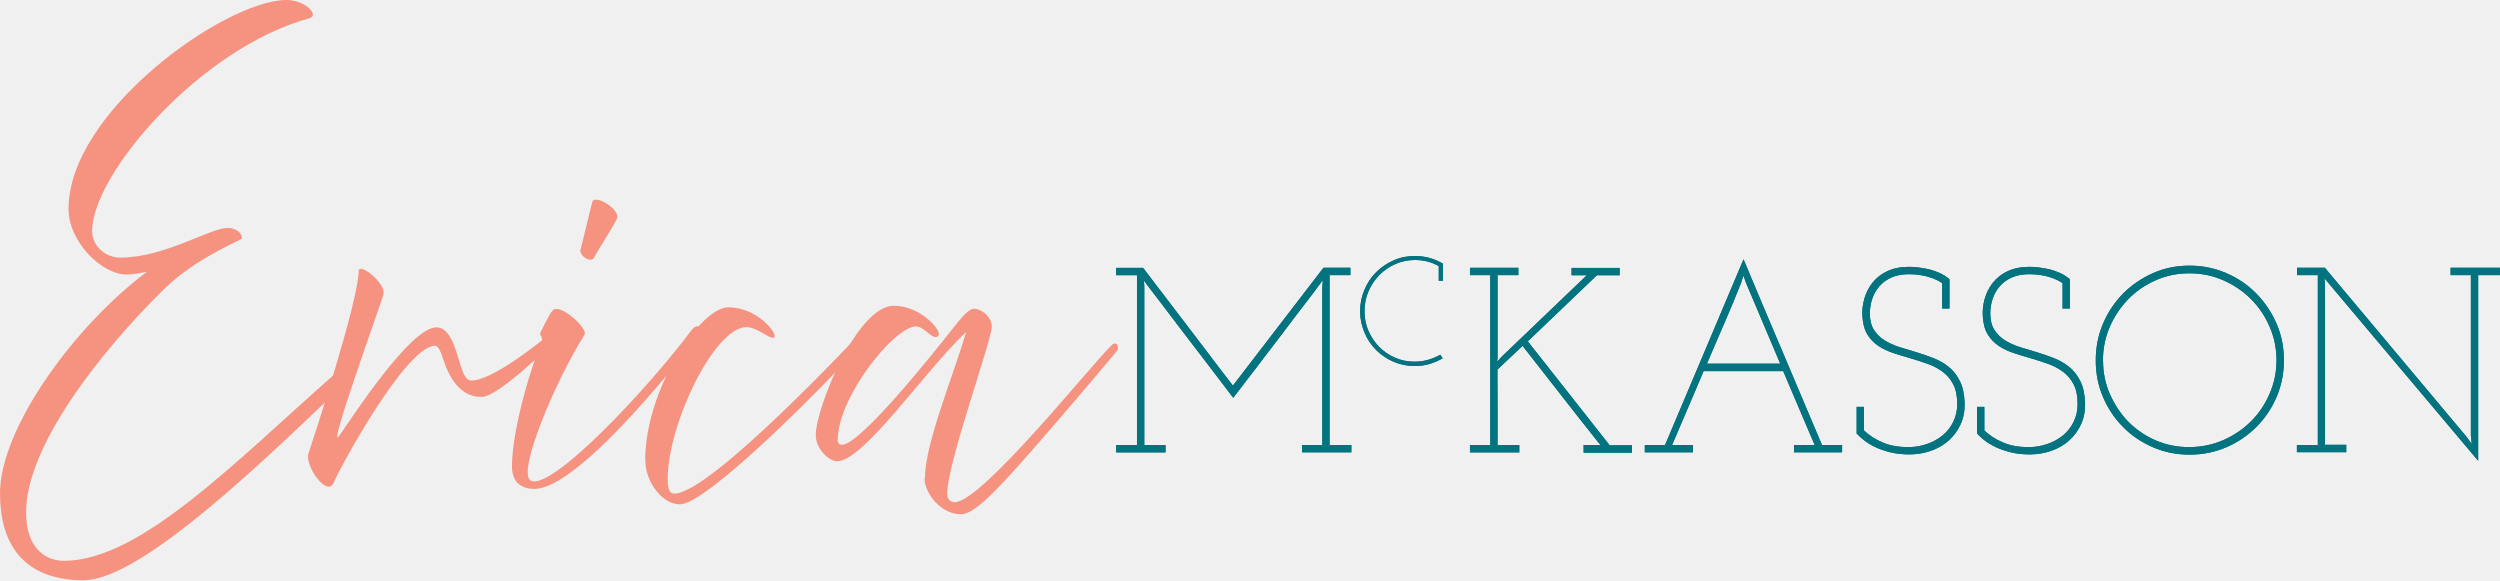
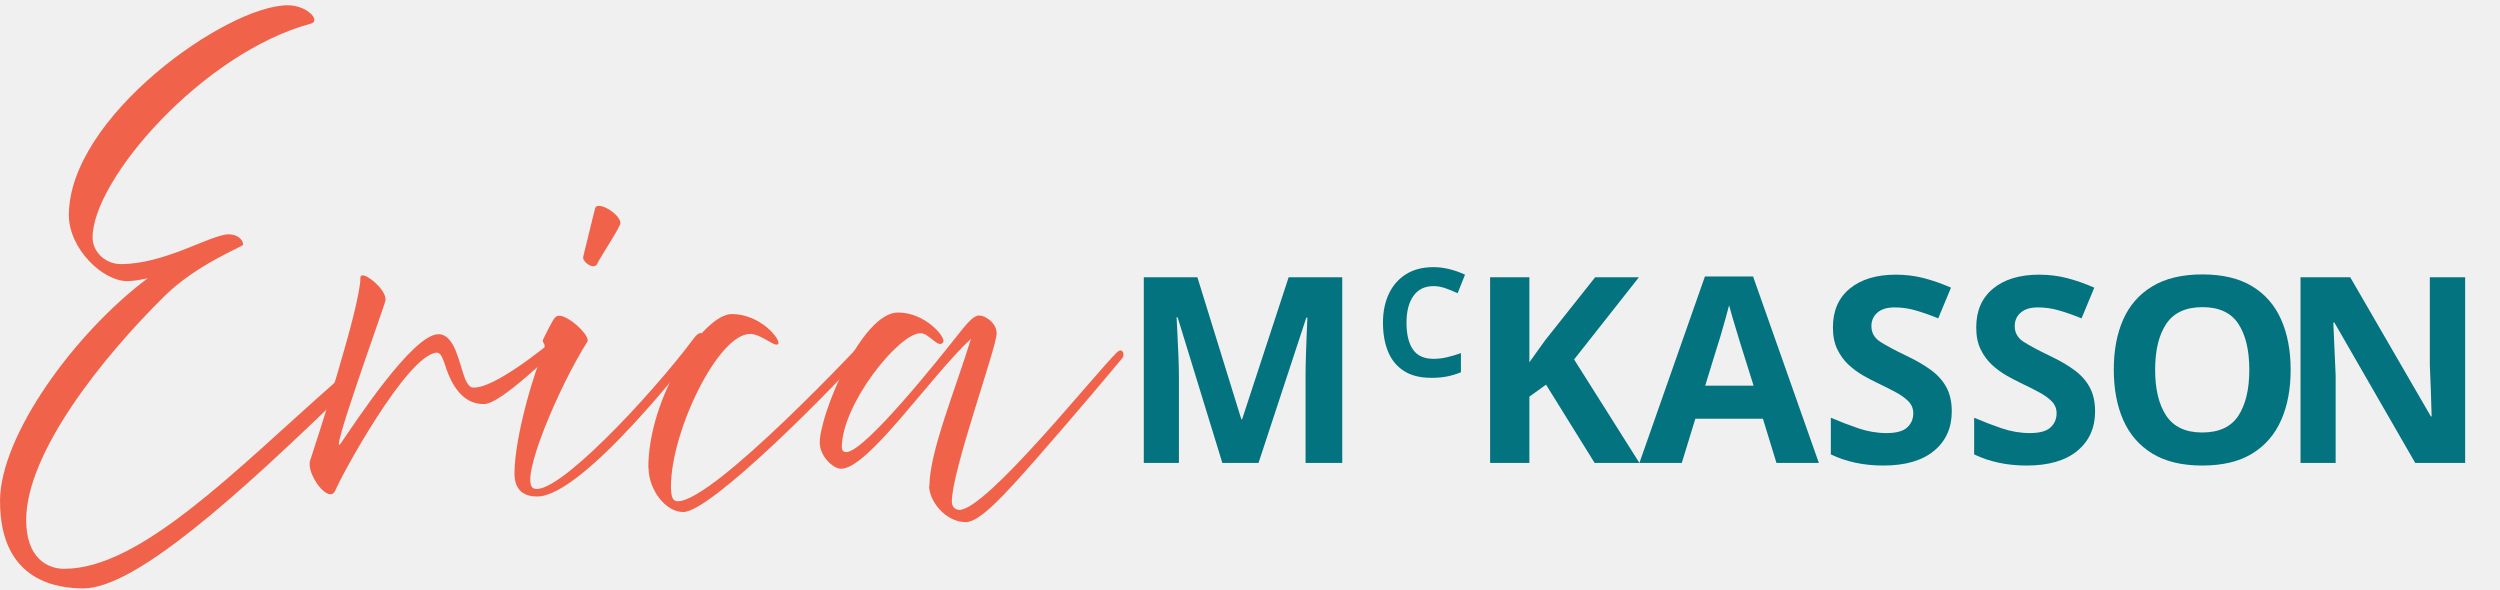
- <svg xmlns="http://www.w3.org/2000/svg" id="Layer_1" viewBox="0 0 611.75 142">
+ <svg xmlns="http://www.w3.org/2000/svg" id="Layer_1" viewBox="0 0 602.71 142">
  <defs>
-     <style>.cls-1{fill:#f69280;}.cls-2{fill:#03747f;}</style>
+     <style>.cls-1{fill:#03747f;font-family:JosefinSlab-Bold, 'Josefin Slab';font-size:62.7px;font-variation-settings:'wght' 700;font-weight:700;}.cls-2{fill:#fff;}.cls-3{letter-spacing:0em;}.cls-4{letter-spacing:-.1em;}.cls-5{fill:#f1624a;}</style>
  </defs>
-   <g id="Group">
-     <g id="Group_2">
-       <path id="Vector" class="cls-2" d="M323.87,65.52h6.57v1.8h-5.09v41.57h5.33v1.8h-12.08v-1.8h4.96v-38.01c0-.24,0-.55.03-.86,0-.31.03-.62.07-.9v-.48c-.1.1-.21.21-.34.41-.14.21-.34.45-.55.73-.55.76-1.31,1.8-2.27,3.04-.96,1.24-2.03,2.66-3.24,4.22-1.17,1.56-2.44,3.25-3.82,5.05-1.38,1.8-2.72,3.56-4.1,5.36-1.34,1.8-2.68,3.52-3.99,5.22-1.31,1.69-2.51,3.25-3.58,4.67-2.48-3.28-4.71-6.19-6.71-8.81-2-2.63-3.82-5.01-5.51-7.19-1.65-2.21-3.24-4.25-4.65-6.12-1.41-1.87-2.86-3.77-4.27-5.6l-.72-.97c.03.48.07.93.1,1.35v38.91h5.2v1.8h-12.08v-1.8h5.09v-41.57h-5.09v-1.8h6.57c.24.31.79,1,1.65,2.14.83,1.11,1.86,2.49,3.1,4.08,1.2,1.59,2.58,3.35,4.06,5.32,1.52,1.97,3.03,3.94,4.58,6.01,1.55,2.04,3.1,4.04,4.54,5.98,1.48,1.94,2.82,3.7,4.06,5.29,3.68-4.77,7.37-9.57,11.05-14.38,3.68-4.8,7.37-9.61,11.05-14.38l.07-.07Z" />
-       <path id="Vector_2" class="cls-2" d="M352.06,68.67v-3.56c-1.75-1-3.72-1.49-5.85-1.49-1.69,0-3.3.35-4.78,1-1.51.66-2.79,1.56-3.92,2.7-1.1,1.14-2,2.45-2.65,3.97-.65,1.52-.96,3.14-.96,4.87s.31,3.32.96,4.8c.65,1.49,1.51,2.8,2.61,3.91,1.1,1.11,2.38,2,3.89,2.66,1.52.66,3.1.97,4.78.97,1.14,0,2.24-.14,3.31-.45,1.03-.31,2.06-.73,2.99-1.24l.59.86c-1,.59-2.07,1.04-3.2,1.38-1.14.35-2.34.52-3.61.52-1.86,0-3.58-.35-5.2-1.04-1.62-.69-3.03-1.66-4.27-2.87-1.21-1.21-2.17-2.63-2.86-4.29-.69-1.62-1.07-3.39-1.07-5.22s.34-3.59,1.07-5.25c.69-1.66,1.65-3.08,2.86-4.29,1.21-1.21,2.65-2.18,4.27-2.9,1.62-.73,3.37-1.07,5.2-1.07,1.27,0,2.48.17,3.61.48,1.14.31,2.2.79,3.24,1.38v4.22h-1.03l.03-.07Z" />
-       <path id="Vector_3" class="cls-2" d="M387.48,108.89h4.13c-3.2-4.04-6.4-8.05-9.53-12.1-3.17-4.04-6.3-8.09-9.5-12.16l-6.16,5.81c0,3.08,0,6.15.03,9.23v9.23h5.33v1.8h-12.08v-1.8h4.96v-41.57h-4.96v-1.8h11.84v1.8h-5.09v20.25c0,.28-.07.59-.1.93l1.17-1.28,20.76-19.87h-3.72v-1.8h11.77v1.8h-5.58l-16.9,16.17c3.37,4.29,6.75,8.54,10.05,12.75,3.3,4.22,6.64,8.43,9.98,12.68h5.47v1.8h-11.84v-1.8l-.03-.07Z" />
-       <path id="Vector_4" class="cls-2" d="M402.59,108.89h4.85c3.2-7.6,6.4-15.17,9.6-22.7,3.2-7.53,6.4-15.1,9.6-22.74,3.2,7.64,6.4,15.24,9.6,22.74,3.2,7.53,6.4,15.1,9.6,22.7h4.92v1.8h-11.77v-1.8h5.06c-1.31-3.01-2.58-6.01-3.85-9.02-1.27-3.01-2.55-6.01-3.85-9.05h-19.48c-1.31,3.04-2.58,6.08-3.85,9.05-1.27,3.01-2.55,6.01-3.86,9.02h5.09v1.8h-11.77v-1.8h.1ZM427.23,69.19l-.59-1.73s-.1.21-.14.38-.1.35-.21.59l-.24.76c-1.17,3.01-2.51,6.22-3.99,9.64-1.48,3.42-2.96,6.81-4.37,10.16h17.93l-8.4-19.84v.03Z" />
-       <path id="Vector_5" class="cls-2" d="M454.32,106.2v-6.64h1.79v5.77c1.21,1.14,2.69,2.14,4.48,2.9,1.79.79,3.89,1.18,6.37,1.18,1.55,0,3.03-.24,4.47-.73,1.45-.48,2.72-1.18,3.85-2.07,1.1-.9,2-2,2.65-3.32.65-1.31,1-2.76,1-4.42,0-1.94-.31-3.52-.96-4.8-.65-1.28-1.52-2.28-2.58-3.08-1.07-.79-2.27-1.45-3.65-1.94-1.34-.48-2.75-.93-4.16-1.35-1.41-.41-2.86-.83-4.2-1.28-1.38-.45-2.62-1.04-3.72-1.76-1.1-.73-2.03-1.69-2.72-2.83-.72-1.17-1.1-2.66-1.21-4.46-.1-1.42.07-2.83.48-4.29.41-1.45,1.07-2.73,2-3.91.93-1.17,2.1-2.11,3.58-2.8,1.48-.69,3.2-1.07,5.27-1.07.72,0,1.51.03,2.34.14.83.1,1.69.24,2.58.45.9.21,1.76.52,2.62.9s1.69.9,2.44,1.56v7.15h-1.79v-6.22c-.86-.59-1.96-1.11-3.3-1.52-1.38-.41-2.99-.66-4.92-.66-1.58,0-2.96.28-4.17.79-1.2.55-2.17,1.24-2.96,2.14s-1.38,1.94-1.76,3.08c-.38,1.17-.59,2.35-.59,3.59,0,1.62.34,2.97,1,4.01.65,1.04,1.51,1.9,2.58,2.56,1.07.66,2.27,1.21,3.65,1.66,1.38.41,2.79.86,4.23,1.28,1.44.45,2.89.93,4.27,1.49,1.38.55,2.62,1.28,3.72,2.21,1.1.9,1.96,2.07,2.65,3.49.69,1.42,1.03,3.18,1.1,5.29.03,1.9-.28,3.63-1,5.15-.72,1.56-1.69,2.87-2.92,3.97-1.24,1.11-2.69,1.94-4.37,2.52-1.69.59-3.44.86-5.27.86-1.72,0-3.27-.17-4.65-.52-1.38-.35-2.62-.76-3.68-1.28-1.07-.52-2-1.07-2.72-1.66-.76-.59-1.34-1.11-1.75-1.59l-.07.03Z" />
-       <path id="Vector_6" class="cls-2" d="M483.78,106.2v-6.64h1.79v5.77c1.2,1.14,2.68,2.14,4.47,2.9,1.79.79,3.89,1.18,6.37,1.18,1.55,0,3.03-.24,4.47-.73,1.45-.48,2.72-1.18,3.86-2.07,1.1-.9,1.99-2,2.65-3.32.65-1.31,1-2.76,1-4.42,0-1.94-.31-3.52-.96-4.8-.65-1.28-1.52-2.28-2.58-3.08-1.07-.79-2.27-1.45-3.65-1.94-1.34-.48-2.75-.93-4.16-1.35-1.41-.41-2.86-.83-4.2-1.28-1.38-.45-2.62-1.04-3.72-1.76-1.1-.73-2.03-1.69-2.72-2.83-.72-1.17-1.1-2.66-1.21-4.46-.1-1.42.07-2.83.48-4.29.41-1.45,1.07-2.73,2-3.91.93-1.17,2.1-2.11,3.58-2.8,1.48-.69,3.2-1.07,5.27-1.07.72,0,1.51.03,2.34.14.83.1,1.69.24,2.58.45.9.21,1.76.52,2.62.9s1.69.9,2.44,1.56v7.15h-1.79v-6.22c-.86-.59-1.96-1.11-3.31-1.52-1.38-.41-2.99-.66-4.92-.66-1.58,0-2.96.28-4.16.79-1.21.55-2.17,1.24-2.96,2.14s-1.38,1.94-1.76,3.08c-.38,1.17-.58,2.35-.58,3.59,0,1.62.34,2.97,1,4.01s1.52,1.9,2.58,2.56c1.07.66,2.27,1.21,3.65,1.66,1.38.41,2.79.86,4.23,1.28,1.45.45,2.89.93,4.27,1.49,1.38.55,2.61,1.28,3.72,2.21,1.1.9,1.96,2.07,2.65,3.49.69,1.42,1.03,3.18,1.1,5.29.03,1.9-.28,3.63-1,5.15-.72,1.56-1.69,2.87-2.93,3.97-1.24,1.11-2.68,1.94-4.37,2.52-1.69.59-3.44.86-5.27.86-1.72,0-3.27-.17-4.65-.52-1.38-.35-2.62-.76-3.68-1.28-1.07-.52-2-1.07-2.72-1.66-.76-.59-1.34-1.11-1.76-1.59l-.07.03Z" />
-       <path id="Vector_7" class="cls-2" d="M512.83,88.19c0-3.18.59-6.19,1.79-9.02,1.21-2.83,2.86-5.25,4.92-7.36,2.07-2.07,4.51-3.73,7.3-4.98,2.79-1.24,5.75-1.83,8.95-1.83s6.16.62,8.98,1.83c2.82,1.21,5.27,2.87,7.33,4.98,2.07,2.11,3.72,4.53,4.96,7.36,1.24,2.83,1.82,5.84,1.82,9.02s-.62,6.19-1.82,8.99c-1.21,2.8-2.86,5.25-4.96,7.33-2.1,2.07-4.51,3.73-7.33,4.94-2.82,1.21-5.78,1.8-8.98,1.8s-6.16-.59-8.95-1.8c-2.79-1.21-5.23-2.83-7.3-4.94-2.07-2.07-3.72-4.53-4.92-7.33-1.2-2.8-1.79-5.77-1.79-8.99ZM514.62,88.26c0,2.9.55,5.67,1.69,8.22s2.62,4.8,4.51,6.74c1.89,1.9,4.1,3.42,6.64,4.53,2.55,1.11,5.27,1.66,8.19,1.66s5.68-.55,8.26-1.66c2.58-1.11,4.85-2.63,6.82-4.56s3.48-4.18,4.61-6.77c1.14-2.59,1.72-5.32,1.72-8.22s-.55-5.67-1.69-8.26c-1.1-2.59-2.65-4.87-4.58-6.77-1.93-1.94-4.2-3.46-6.78-4.6-2.58-1.14-5.33-1.69-8.26-1.69s-5.64.55-8.22,1.69c-2.58,1.14-4.82,2.66-6.71,4.6-1.89,1.94-3.41,4.18-4.54,6.77-1.14,2.59-1.69,5.39-1.69,8.33h.03Z" />
-       <path id="Vector_8" class="cls-2" d="M562.08,108.89h5.09v-41.57h-5.09v-1.8h6.81l34.73,41.44,1.21,1.69-.21-2.07v-39.26h-4.96v-1.8h12.08v1.8h-5.33v45.44l-36.45-43.27-1.17-1.42.14,1.8v38.98h5.2v1.8h-12.08v-1.8l.03.03Z" />
-     </g>
-     <g id="Group_3">
-       <path id="Vector_9" class="cls-2" d="M323.87,65.52h6.57v1.8h-5.09v41.57h5.33v1.8h-12.08v-1.8h4.96v-38.01c0-.24,0-.55.03-.86,0-.31.03-.62.07-.9v-.48c-.1.1-.21.21-.34.41-.14.21-.34.45-.55.73-.55.76-1.31,1.8-2.27,3.04-.96,1.24-2.03,2.66-3.24,4.22-1.17,1.56-2.44,3.25-3.82,5.05-1.38,1.8-2.72,3.56-4.1,5.36-1.34,1.8-2.68,3.52-3.99,5.22-1.31,1.69-2.51,3.25-3.58,4.67-2.48-3.28-4.71-6.19-6.71-8.81-2-2.63-3.82-5.01-5.51-7.19-1.65-2.21-3.24-4.25-4.65-6.12-1.41-1.87-2.86-3.77-4.27-5.6l-.72-.97c.03.48.07.93.1,1.35v38.91h5.2v1.8h-12.08v-1.8h5.09v-41.57h-5.09v-1.8h6.57c.24.31.79,1,1.65,2.14.83,1.11,1.86,2.49,3.1,4.08,1.2,1.59,2.58,3.35,4.06,5.32,1.52,1.97,3.03,3.94,4.58,6.01,1.55,2.04,3.1,4.04,4.54,5.98,1.48,1.94,2.82,3.7,4.06,5.29,3.68-4.77,7.37-9.57,11.05-14.38,3.68-4.8,7.37-9.61,11.05-14.38l.07-.07Z" />
-       <path id="Vector_10" class="cls-2" d="M352.06,68.67v-3.56c-1.75-1-3.72-1.49-5.85-1.49-1.69,0-3.3.35-4.78,1-1.51.66-2.79,1.56-3.92,2.7-1.1,1.14-2,2.45-2.65,3.97-.65,1.52-.96,3.14-.96,4.87s.31,3.32.96,4.8c.65,1.49,1.51,2.8,2.61,3.91,1.1,1.11,2.38,2,3.89,2.66,1.52.66,3.1.97,4.78.97,1.14,0,2.24-.14,3.31-.45,1.03-.31,2.06-.73,2.99-1.24l.59.86c-1,.59-2.07,1.04-3.2,1.38-1.14.35-2.34.52-3.61.52-1.86,0-3.58-.35-5.2-1.04-1.62-.69-3.03-1.66-4.27-2.87-1.21-1.21-2.17-2.63-2.86-4.29-.69-1.62-1.07-3.39-1.07-5.22s.34-3.59,1.07-5.25c.69-1.66,1.65-3.08,2.86-4.29,1.21-1.21,2.65-2.18,4.27-2.9,1.62-.73,3.37-1.07,5.2-1.07,1.27,0,2.48.17,3.61.48,1.14.31,2.2.79,3.24,1.38v4.22h-1.03l.03-.07Z" />
-       <path id="Vector_11" class="cls-2" d="M387.48,108.89h4.13c-3.2-4.04-6.4-8.05-9.53-12.1-3.17-4.04-6.3-8.09-9.5-12.16l-6.16,5.81c0,3.08,0,6.15.03,9.23v9.23h5.33v1.8h-12.08v-1.8h4.96v-41.57h-4.96v-1.8h11.84v1.8h-5.09v20.25c0,.28-.07.59-.1.93l1.17-1.28,20.76-19.87h-3.72v-1.8h11.77v1.8h-5.58l-16.9,16.17c3.37,4.29,6.75,8.54,10.05,12.75,3.3,4.22,6.64,8.43,9.98,12.68h5.47v1.8h-11.84v-1.8l-.03-.07Z" />
-       <path id="Vector_12" class="cls-2" d="M402.59,108.89h4.85c3.2-7.6,6.4-15.17,9.6-22.7,3.2-7.53,6.4-15.1,9.6-22.74,3.2,7.64,6.4,15.24,9.6,22.74,3.2,7.53,6.4,15.1,9.6,22.7h4.92v1.8h-11.77v-1.8h5.06c-1.31-3.01-2.58-6.01-3.85-9.02-1.27-3.01-2.55-6.01-3.85-9.05h-19.48c-1.31,3.04-2.58,6.08-3.85,9.05-1.27,3.01-2.55,6.01-3.86,9.02h5.09v1.8h-11.77v-1.8h.1ZM427.23,69.19l-.59-1.73s-.1.21-.14.38-.1.35-.21.59l-.24.76c-1.17,3.01-2.51,6.22-3.99,9.64-1.48,3.42-2.96,6.81-4.37,10.16h17.93l-8.4-19.84v.03Z" />
-       <path id="Vector_13" class="cls-2" d="M454.32,106.2v-6.64h1.79v5.77c1.21,1.14,2.69,2.14,4.48,2.9,1.79.79,3.89,1.18,6.37,1.18,1.55,0,3.03-.24,4.47-.73,1.45-.48,2.72-1.18,3.85-2.07,1.1-.9,2-2,2.65-3.32.65-1.31,1-2.76,1-4.42,0-1.94-.31-3.52-.96-4.8-.65-1.28-1.52-2.28-2.58-3.08-1.07-.79-2.27-1.45-3.65-1.94-1.34-.48-2.75-.93-4.16-1.35-1.41-.41-2.86-.83-4.2-1.28-1.38-.45-2.62-1.04-3.72-1.76-1.1-.73-2.03-1.69-2.72-2.83-.72-1.17-1.1-2.66-1.21-4.46-.1-1.42.07-2.83.48-4.29.41-1.45,1.07-2.73,2-3.91.93-1.17,2.1-2.11,3.58-2.8,1.48-.69,3.2-1.07,5.27-1.07.72,0,1.51.03,2.34.14.83.1,1.69.24,2.58.45.9.21,1.76.52,2.62.9s1.69.9,2.44,1.56v7.15h-1.79v-6.22c-.86-.59-1.96-1.11-3.3-1.52-1.38-.41-2.99-.66-4.92-.66-1.58,0-2.96.28-4.17.79-1.2.55-2.17,1.24-2.96,2.14s-1.38,1.94-1.76,3.08c-.38,1.17-.59,2.35-.59,3.59,0,1.62.34,2.97,1,4.01.65,1.04,1.51,1.9,2.58,2.56,1.07.66,2.27,1.21,3.65,1.66,1.38.41,2.79.86,4.23,1.28,1.44.45,2.89.93,4.27,1.49,1.38.55,2.62,1.28,3.72,2.21,1.1.9,1.96,2.07,2.65,3.49.69,1.42,1.03,3.18,1.1,5.29.03,1.9-.28,3.63-1,5.15-.72,1.56-1.69,2.87-2.92,3.97-1.24,1.11-2.69,1.94-4.37,2.52-1.69.59-3.44.86-5.27.86-1.72,0-3.27-.17-4.65-.52-1.38-.35-2.62-.76-3.68-1.28-1.07-.52-2-1.07-2.72-1.66-.76-.59-1.34-1.11-1.75-1.59l-.07.03Z" />
-       <path id="Vector_14" class="cls-2" d="M483.78,106.2v-6.64h1.79v5.77c1.2,1.14,2.68,2.14,4.47,2.9,1.79.79,3.89,1.18,6.37,1.18,1.55,0,3.03-.24,4.47-.73,1.45-.48,2.72-1.18,3.86-2.07,1.1-.9,1.99-2,2.65-3.32.65-1.31,1-2.76,1-4.42,0-1.94-.31-3.52-.96-4.8-.65-1.28-1.52-2.28-2.58-3.08-1.07-.79-2.27-1.45-3.65-1.94-1.34-.48-2.75-.93-4.16-1.35-1.41-.41-2.86-.83-4.2-1.28-1.38-.45-2.62-1.04-3.72-1.76-1.1-.73-2.03-1.69-2.72-2.83-.72-1.17-1.1-2.66-1.21-4.46-.1-1.42.07-2.83.48-4.29.41-1.45,1.07-2.73,2-3.91.93-1.17,2.1-2.11,3.58-2.8,1.48-.69,3.2-1.07,5.27-1.07.72,0,1.51.03,2.34.14.83.1,1.69.24,2.58.45.9.21,1.76.52,2.62.9s1.69.9,2.44,1.56v7.15h-1.79v-6.22c-.86-.59-1.96-1.11-3.31-1.52-1.38-.41-2.99-.66-4.92-.66-1.58,0-2.96.28-4.16.79-1.21.55-2.17,1.24-2.96,2.14s-1.38,1.94-1.76,3.08c-.38,1.17-.58,2.35-.58,3.59,0,1.62.34,2.97,1,4.01s1.52,1.9,2.58,2.56c1.07.66,2.27,1.21,3.65,1.66,1.38.41,2.79.86,4.23,1.28,1.45.45,2.89.93,4.27,1.49,1.38.55,2.61,1.28,3.72,2.21,1.1.9,1.96,2.07,2.65,3.49.69,1.42,1.03,3.18,1.1,5.29.03,1.9-.28,3.63-1,5.15-.72,1.56-1.69,2.87-2.93,3.97-1.24,1.11-2.68,1.94-4.37,2.52-1.69.59-3.44.86-5.27.86-1.72,0-3.27-.17-4.65-.52-1.38-.35-2.62-.76-3.68-1.28-1.07-.52-2-1.07-2.72-1.66-.76-.59-1.34-1.11-1.76-1.59l-.07.03Z" />
-       <path id="Vector_15" class="cls-2" d="M512.83,88.19c0-3.18.59-6.19,1.79-9.02,1.21-2.83,2.86-5.25,4.92-7.36,2.07-2.07,4.51-3.73,7.3-4.98,2.79-1.24,5.75-1.83,8.95-1.83s6.16.62,8.98,1.83c2.82,1.21,5.27,2.87,7.33,4.98,2.07,2.11,3.72,4.53,4.96,7.36,1.24,2.83,1.82,5.84,1.82,9.02s-.62,6.19-1.82,8.99c-1.21,2.8-2.86,5.25-4.96,7.33-2.1,2.07-4.51,3.73-7.33,4.94-2.82,1.21-5.78,1.8-8.98,1.8s-6.16-.59-8.95-1.8c-2.79-1.21-5.23-2.83-7.3-4.94-2.07-2.07-3.72-4.53-4.92-7.33-1.2-2.8-1.79-5.77-1.79-8.99ZM514.62,88.26c0,2.9.55,5.67,1.69,8.22s2.62,4.8,4.51,6.74c1.89,1.9,4.1,3.42,6.64,4.53,2.55,1.11,5.27,1.66,8.19,1.66s5.68-.55,8.26-1.66c2.58-1.11,4.85-2.63,6.82-4.56s3.48-4.18,4.61-6.77c1.14-2.59,1.72-5.32,1.72-8.22s-.55-5.67-1.69-8.26c-1.1-2.59-2.65-4.87-4.58-6.77-1.93-1.94-4.2-3.46-6.78-4.6-2.58-1.14-5.33-1.69-8.26-1.69s-5.64.55-8.22,1.69c-2.58,1.14-4.82,2.66-6.71,4.6-1.89,1.94-3.41,4.18-4.54,6.77-1.14,2.59-1.69,5.39-1.69,8.33h.03Z" />
-       <path id="Vector_16" class="cls-2" d="M562.08,108.89h5.09v-41.57h-5.09v-1.8h6.81l34.73,41.44,1.21,1.69-.21-2.07v-39.26h-4.96v-1.8h12.08v1.8h-5.33v45.44l-36.45-43.27-1.17-1.42.14,1.8v38.98h5.2v1.8h-12.08v-1.8l.03.03Z" />
-     </g>
-   </g>
+   <rect class="cls-2" x="204.08" y="359.05" width="112.05" height="243.3" rx="16.54" ry="16.54" />
+   <text class="cls-1" transform="translate(270.11 111.61)">
+     <tspan x="0" y="0">M</tspan>
+   </text>
+   <text class="cls-1" transform="translate(331.3 90.73) scale(.58)">
+     <tspan x="0" y="0">C</tspan>
+   </text>
+   <text class="cls-1" transform="translate(353.6 111.61)">
+     <tspan class="cls-3" x="0" y="0">KASS</tspan>
+     <tspan class="cls-4" x="152.36" y="0">O</tspan>
+     <tspan x="195.38" y="0">N</tspan>
+   </text>
  <g id="Group_4">
-     <path id="Vector_17" class="cls-1" d="M0,120.78c0-15.97,18.21-41.02,35.97-54.29-2.31.48-3.85.69-5.02.69-5.99,0-14.18-7.95-14.18-16.07C16.76,27.2,55.24,0,70.08,0c4.72,0,8.09,3.77,5.68,4.46-26.5,7.15-53.21,38.05-53.21,52.08,0,3.66,3.27,6.5,6.85,6.5,10.91,0,21.96-7.26,26.33-7.26,1.93,0,3.48,1.18,3.48,2.52,0,.48-10.98,4.56-19,12.37-15.63,15.38-33.83,38.5-33.83,54.67,0,9.19,5.09,11.89,9.26,11.89,18.59,0,41.65-23.98,65.91-45.38,1.34-1.24,4.72.1,2.31,2.42-25.85,25.05-50.9,47.73-63.54,47.73-5.58-.03-20.31-1.18-20.31-21.22Z" />
-     <path id="Vector_18" class="cls-1" d="M75.51,110.9c1.07-3.18,12.25-37.46,12.25-44.51,0-2.42,6.85,3.01,6.06,5.7-.76,2.7-13.97,39.12-10.81,34.56,3.17-4.56,17.55-26.71,23.82-26.54,4.06.1,5.02,7.46,6.47,11.02.48,1.07,1.07,1.83,1.65,1.94,4.82.76,18.14-10.06,20.13-11.82,2.03-1.73,3.1.28,1.24,1.83-1.82,1.56-14.18,13.82-18.31,14.03-4.61.21-7.33-3.59-8.78-7.08-1.17-2.9-1.55-5.53-2.99-5.43-7.23.76-23.03,29.72-24.57,33.49-1.55,3.77-7.23-4.08-6.16-7.26v.07Z" />
-     <path id="Vector_19" class="cls-1" d="M125.28,114.11c0-9.19,5.09-25.85,7.12-29.79.28-.59.28-1.07.21-1.56-.1-.59-.69-.76-.28-1.56,2.13-4.25,2.68-5.32,3.37-5.53.38-.1.96-.1,1.55.17,2.79,1.07,6.47,4.94,5.78,6.08-6.95,10.95-16.76,33.97-13.11,35.7,5.2,2.42,28.53-22.46,39.03-36.49,2.31-3.11,2.89.17,1.82,1.35-1.07,1.18-28.43,37.15-39.99,37.15-2.79,0-5.51-1.18-5.51-5.63v.1ZM142.04,61.17c.38-1.35,2.31-9.57,2.89-11.72.59-2.14,6.95,1.94,6.06,3.97-.86,2.04-4.82,7.95-5.58,9.57-.76,1.56-3.75-.48-3.37-1.83Z" />
-     <path id="Vector_20" class="cls-1" d="M157.88,112.66c0-17.31,13.39-37.46,20.34-37.46s11.94,6.19,11.29,7.26c-.65,1.07-4.06-2.42-6.85-2.42-7.81,0-19.27,23.71-19.27,37.15,0,2.9.59,3.59,1.65,3.59,8.88,0,45.5-39.19,47.22-41.12.48-.17,2.2.59,1.55,1.35-11.29,12.79-40.79,42.4-47.43,42.4-4.44,0-8.47-5.6-8.47-10.75h-.03Z" />
-     <path id="Vector_21" class="cls-1" d="M226.33,117.01c0-8.22,6.54-24.02,10.12-35.8-9.91,9.19-25.06,31.66-31.63,31.66-1.93,0-5.2-3.01-5.2-6.39,0-6.67,10.12-31.66,19.07-31.66,6.64,0,11.77,6.08,10.98,7.26-1.17,1.66-3.37-2.21-5.51-2.21-5.3,0-19.17,17.31-19.17,27.78,0,1.07.76,1.18,1.07,1.18,4.54,0,23.13-23.43,26.4-27.58,3.27-4.15,4.61-5.7,5.99-5.7s4.23,1.73,4.23,4.35c0,3.49-10.91,33.38-10.91,40.95,0,1.73,1.34,2.04,1.83,2.04,6.64,0,33.45-33.69,38.44-38.43,1.34-1.24,1.93.69,1.24,1.45-.38.48-11.46,13.75-21.41,25.05-6.95,7.84-13.22,14.89-16.69,14.89-5.02,0-8.95-5.22-8.95-8.81l.1-.03Z" />
+     <path id="Vector_17" class="cls-5" d="M0,120.83C0,105.03,18.03,80.23,35.61,67.09c-2.28.48-3.82.68-4.97.68-5.93,0-14.04-7.87-14.04-15.91C16.6,28.19,54.69,1.27,69.38,1.27c4.67,0,8.01,3.73,5.62,4.41-26.24,7.08-52.68,37.67-52.68,51.56,0,3.63,3.24,6.43,6.78,6.43,10.8,0,21.74-7.18,26.07-7.18,1.91,0,3.44,1.16,3.44,2.5,0,.48-10.87,4.52-18.81,12.25-15.47,15.22-33.49,38.11-33.49,54.12,0,9.1,5.04,11.77,9.17,11.77,18.4,0,41.23-23.74,65.25-44.92,1.33-1.23,4.67.1,2.28,2.39-25.59,24.8-50.39,47.25-62.9,47.25-5.52-.03-20.1-1.16-20.1-21.01Z" />
+     <path id="Vector_18" class="cls-5" d="M74.76,111.05c1.06-3.15,12.13-37.09,12.13-44.06,0-2.39,6.78,2.98,6,5.64-.75,2.67-13.83,38.73-10.7,34.21,3.13-4.52,17.38-26.45,23.58-26.27,4.02.1,4.97,7.39,6.41,10.91.48,1.06,1.06,1.81,1.64,1.92,4.77.75,17.96-9.96,19.93-11.7,2.01-1.71,3.07.27,1.23,1.81-1.81,1.54-14.04,13.68-18.13,13.89-4.57.21-7.26-3.56-8.69-7.01-1.16-2.87-1.53-5.47-2.96-5.37-7.16.75-22.79,29.42-24.33,33.15-1.53,3.73-7.16-4.04-6.1-7.18v.07Z" />
+     <path id="Vector_19" class="cls-5" d="M124.03,114.23c0-9.1,5.04-25.59,7.05-29.49.27-.58.27-1.06.2-1.54-.1-.58-.68-.75-.27-1.54,2.11-4.21,2.66-5.27,3.34-5.47.37-.1.95-.1,1.53.17,2.76,1.06,6.41,4.89,5.72,6.02-6.88,10.84-16.59,33.63-12.98,35.34,5.14,2.39,28.25-22.24,38.64-36.13,2.28-3.08,2.86.17,1.81,1.33-1.06,1.16-28.14,36.78-39.59,36.78-2.76,0-5.45-1.16-5.45-5.58v.1ZM140.62,61.82c.37-1.33,2.28-9.48,2.86-11.6.58-2.12,6.88,1.92,6,3.93-.85,2.02-4.77,7.87-5.52,9.48-.75,1.54-3.71-.48-3.34-1.81Z" />
+     <path id="Vector_20" class="cls-5" d="M156.3,112.8c0-17.14,13.25-37.09,20.14-37.09s11.82,6.12,11.18,7.18c-.65,1.06-4.02-2.39-6.78-2.39-7.73,0-19.08,23.47-19.08,36.78,0,2.87.58,3.56,1.64,3.56,8.79,0,45.04-38.8,46.75-40.71.48-.17,2.18.58,1.53,1.33-11.18,12.66-40.38,41.98-46.95,41.98-4.4,0-8.38-5.54-8.38-10.64h-.03Z" />
+     <path id="Vector_21" class="cls-5" d="M224.07,117.11c0-8.14,6.47-23.78,10.02-35.44-9.81,9.1-24.8,31.34-31.31,31.34-1.91,0-5.15-2.98-5.15-6.33,0-6.6,10.02-31.34,18.88-31.34,6.58,0,11.65,6.02,10.87,7.18-1.16,1.64-3.34-2.19-5.45-2.19-5.25,0-18.98,17.14-18.98,27.51,0,1.06.75,1.16,1.06,1.16,4.5,0,22.9-23.2,26.14-27.3,3.24-4.11,4.56-5.64,5.93-5.64s4.19,1.71,4.19,4.31c0,3.46-10.8,33.05-10.8,40.54,0,1.71,1.33,2.02,1.81,2.02,6.58,0,33.12-33.36,38.06-38.04,1.33-1.23,1.91.68,1.23,1.44-.37.48-11.35,13.62-21.19,24.8-6.88,7.77-13.08,14.75-16.53,14.75-4.97,0-8.86-5.17-8.86-8.72l.1-.03Z" />
  </g>
</svg>
